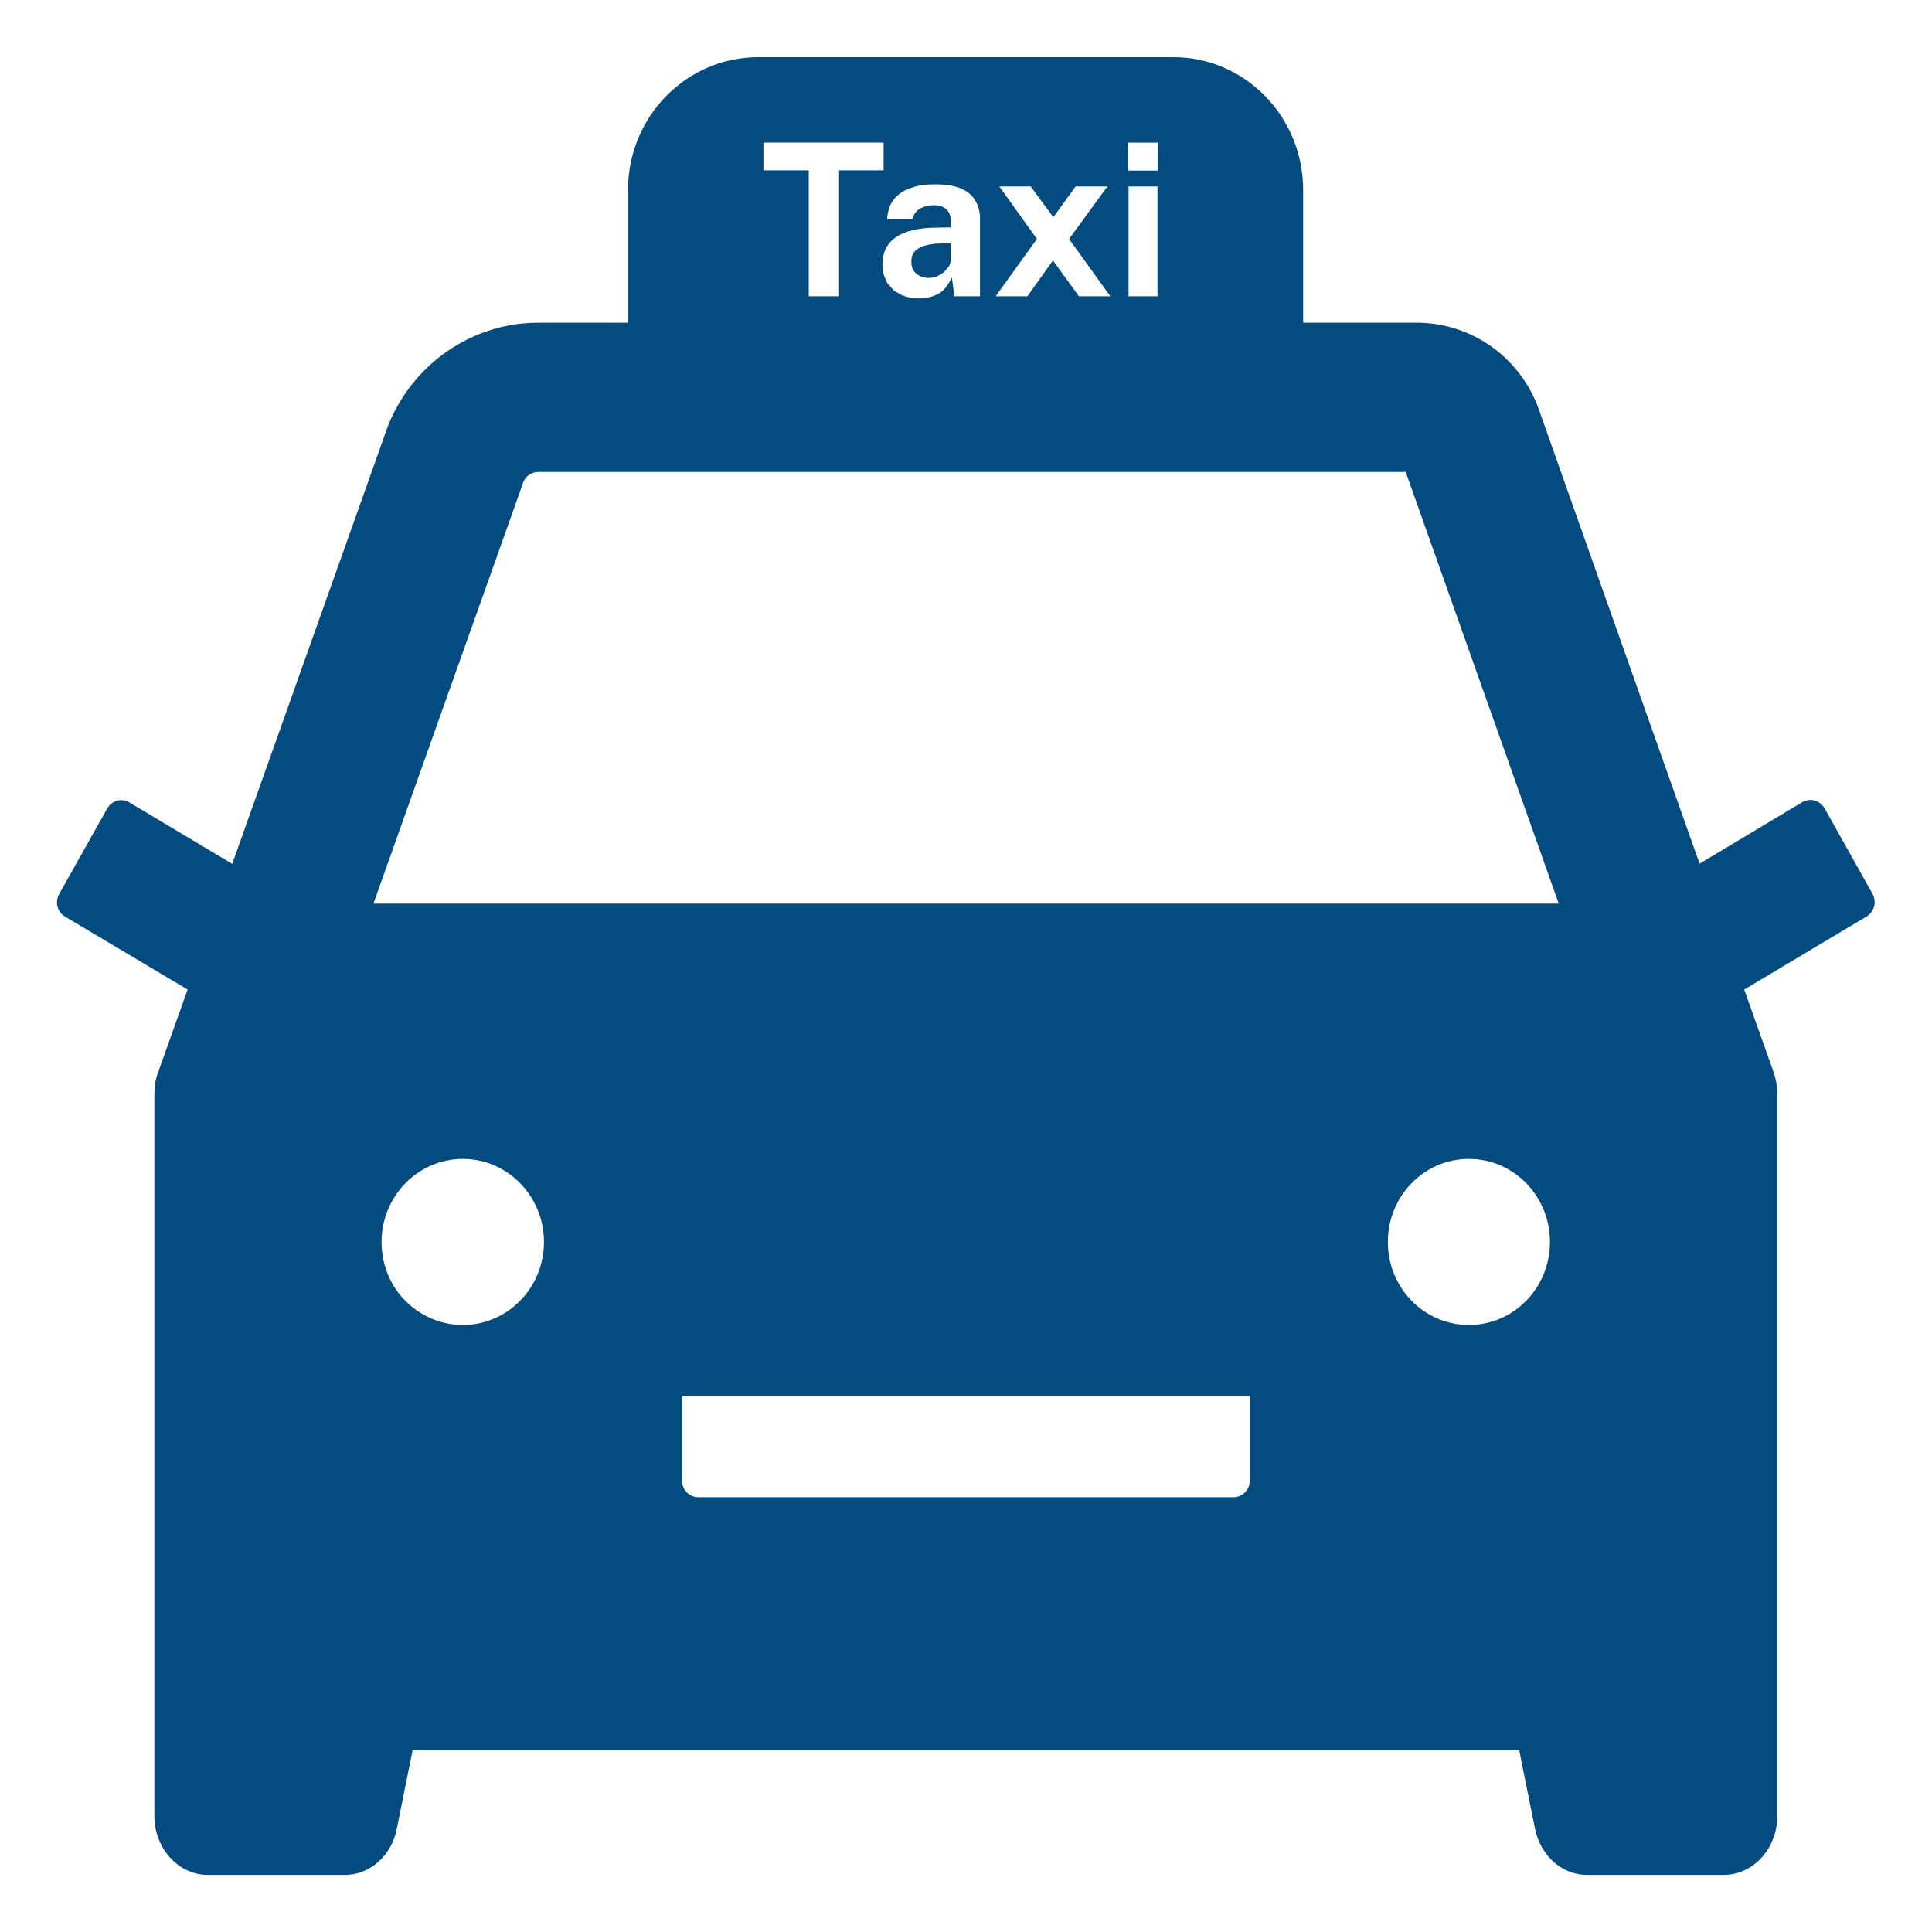
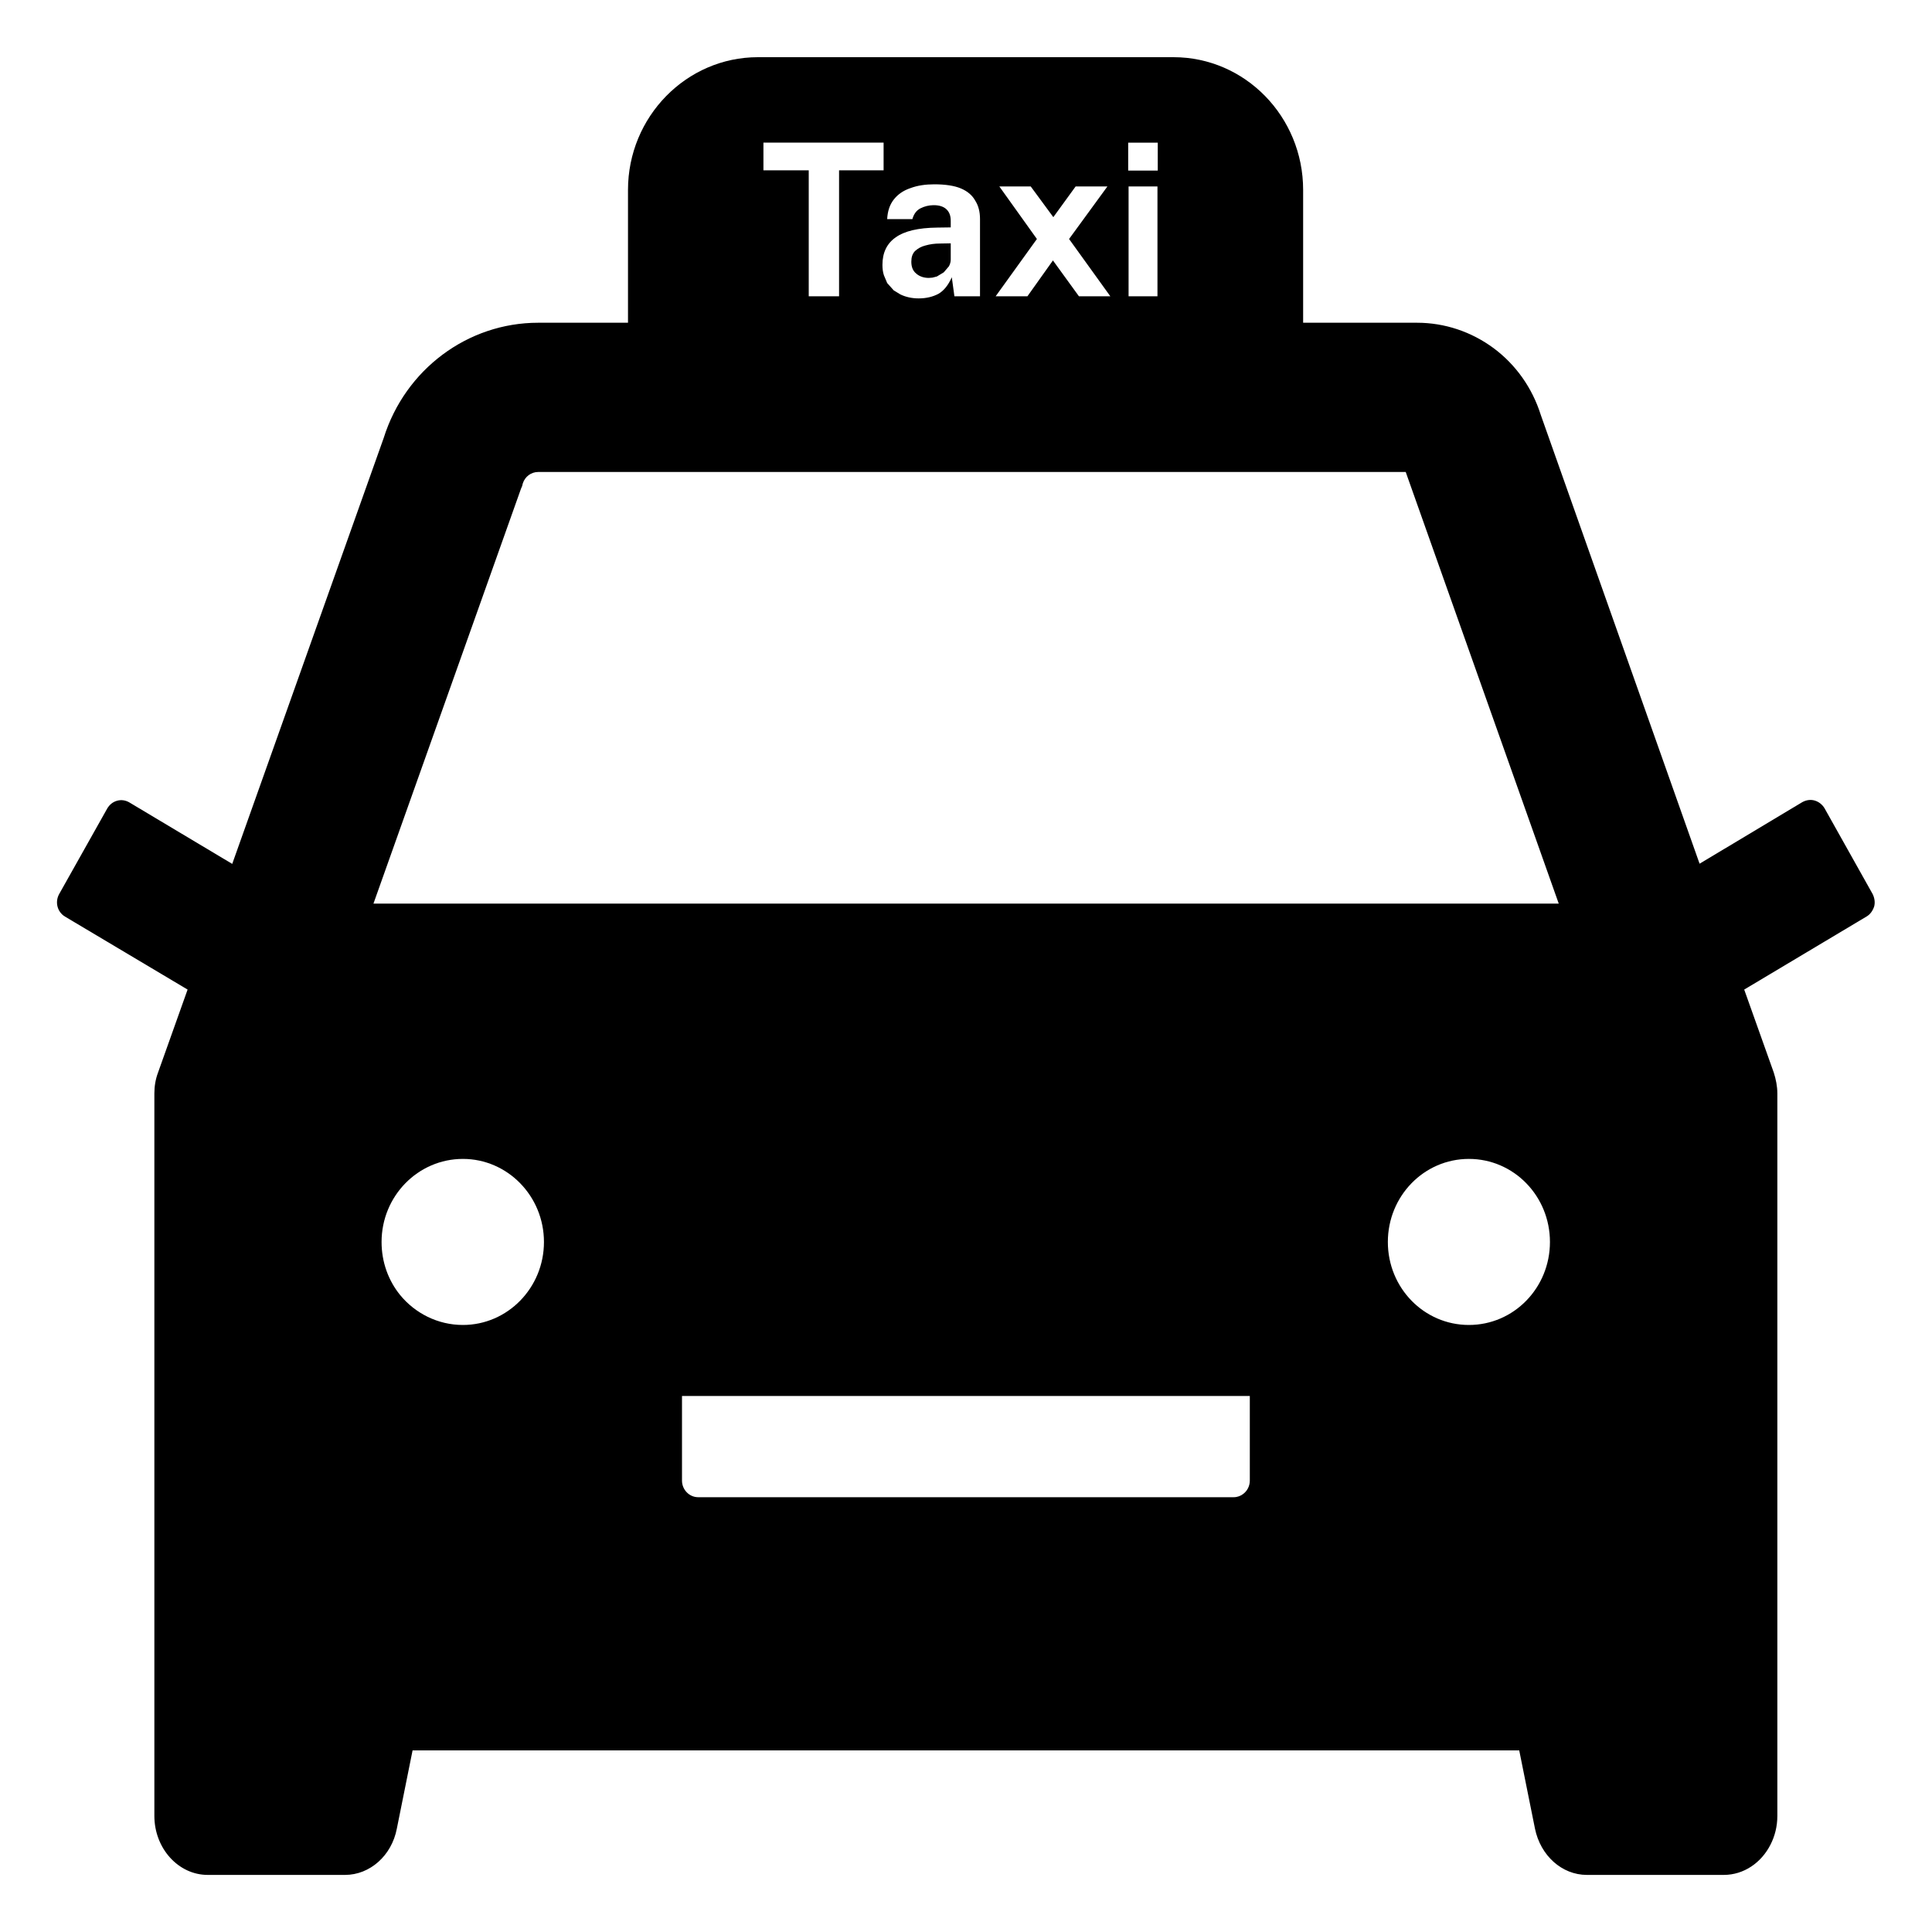
<svg xmlns="http://www.w3.org/2000/svg" width="33" height="33" viewBox="0 0 20 20" fill="none">
-   <path fill-rule="evenodd" clip-rule="evenodd" d="M7.846 0.592C7.106 0.592 6.501 1.208 6.501 1.966V3.341H5.571C4.842 3.341 4.195 3.823 3.972 4.534L2.404 8.943L1.338 8.306C1.3 8.284 1.255 8.277 1.213 8.289C1.168 8.301 1.134 8.33 1.111 8.368L0.612 9.256C0.567 9.338 0.593 9.44 0.672 9.488L1.942 10.244L1.636 11.103C1.61 11.172 1.598 11.245 1.598 11.319V18.798C1.598 19.136 1.848 19.409 2.15 19.409H3.572C3.829 19.409 4.055 19.209 4.108 18.93L4.271 18.12H15.727L15.89 18.93C15.947 19.209 16.169 19.409 16.427 19.409H17.844C18.052 19.409 18.233 19.283 18.328 19.096C18.373 19.008 18.399 18.907 18.399 18.798V11.319C18.399 11.245 18.384 11.172 18.362 11.103L18.056 10.244L19.322 9.488C19.36 9.466 19.386 9.429 19.401 9.385C19.413 9.342 19.405 9.295 19.386 9.256L18.887 8.366C18.864 8.328 18.827 8.299 18.785 8.287C18.744 8.275 18.698 8.281 18.657 8.304L17.594 8.941L15.95 4.295C15.863 4.018 15.693 3.776 15.463 3.605C15.232 3.434 14.956 3.341 14.669 3.341H13.49V1.966C13.49 1.208 12.889 0.592 12.148 0.592H7.846ZM7.903 1.476V1.763H8.372V3.067H8.686V1.763H9.147V1.476H7.903ZM9.321 3.048C9.377 3.075 9.441 3.089 9.51 3.089C9.589 3.089 9.657 3.072 9.714 3.042C9.77 3.01 9.816 2.953 9.853 2.87L9.88 3.067H10.145V2.267C10.145 2.193 10.129 2.129 10.095 2.076C10.065 2.022 10.016 1.98 9.948 1.951C9.88 1.922 9.785 1.908 9.672 1.908C9.581 1.908 9.498 1.92 9.426 1.947C9.351 1.972 9.294 2.012 9.252 2.066C9.211 2.118 9.188 2.186 9.184 2.268H9.445C9.46 2.215 9.487 2.178 9.528 2.157C9.57 2.136 9.612 2.125 9.661 2.124C9.721 2.123 9.767 2.138 9.797 2.166C9.827 2.194 9.842 2.233 9.842 2.286V2.354L9.702 2.356C9.506 2.358 9.362 2.392 9.271 2.458C9.181 2.521 9.135 2.616 9.135 2.741C9.135 2.78 9.139 2.816 9.15 2.849L9.184 2.93L9.252 3.006L9.321 3.048ZM9.653 2.874L9.615 2.877C9.566 2.877 9.521 2.863 9.487 2.834C9.449 2.804 9.434 2.762 9.434 2.709C9.434 2.663 9.445 2.627 9.472 2.599C9.502 2.572 9.536 2.552 9.581 2.541C9.627 2.528 9.676 2.521 9.729 2.521L9.842 2.519V2.687C9.842 2.711 9.835 2.735 9.823 2.757L9.77 2.819L9.699 2.862L9.653 2.874ZM11.169 3.067H11.494L11.067 2.474L11.464 1.93H11.135L10.904 2.248L10.67 1.93H10.345L10.734 2.474L10.307 3.067H10.636L10.9 2.696L11.169 3.067ZM11.982 3.067V1.93H11.683V3.067H11.982ZM11.985 1.766V1.477H11.679V1.766H11.985ZM4.142 13.406C4.021 13.257 3.95 13.066 3.95 12.857C3.95 12.382 4.327 11.997 4.792 11.997C5.254 11.997 5.631 12.382 5.631 12.857C5.631 13.332 5.254 13.716 4.792 13.716C4.532 13.716 4.297 13.595 4.142 13.406ZM12.87 15.465C12.843 15.486 12.809 15.499 12.771 15.499H7.227C7.136 15.499 7.06 15.422 7.06 15.327V14.451H12.938V15.327C12.938 15.384 12.911 15.434 12.87 15.465ZM15.206 13.716C14.741 13.716 14.367 13.332 14.367 12.857C14.367 12.382 14.741 11.997 15.206 11.997C15.671 11.997 16.045 12.382 16.045 12.857C16.045 13.332 15.671 13.716 15.206 13.716ZM3.866 9.354L5.393 5.06L5.405 5.032L5.412 5.004C5.435 4.933 5.499 4.886 5.571 4.886H14.552L16.136 9.354H3.866Z" fill="#044B7F" />
+   <path fill-rule="evenodd" clip-rule="evenodd" d="M7.846 0.592C7.106 0.592 6.501 1.208 6.501 1.966V3.341H5.571C4.842 3.341 4.195 3.823 3.972 4.534L2.404 8.943L1.338 8.306C1.3 8.284 1.255 8.277 1.213 8.289C1.168 8.301 1.134 8.33 1.111 8.368L0.612 9.256C0.567 9.338 0.593 9.44 0.672 9.488L1.942 10.244L1.636 11.103C1.61 11.172 1.598 11.245 1.598 11.319V18.798C1.598 19.136 1.848 19.409 2.15 19.409H3.572C3.829 19.409 4.055 19.209 4.108 18.93L4.271 18.12H15.727L15.89 18.93C15.947 19.209 16.169 19.409 16.427 19.409H17.844C18.052 19.409 18.233 19.283 18.328 19.096C18.373 19.008 18.399 18.907 18.399 18.798V11.319C18.399 11.245 18.384 11.172 18.362 11.103L18.056 10.244L19.322 9.488C19.36 9.466 19.386 9.429 19.401 9.385C19.413 9.342 19.405 9.295 19.386 9.256L18.887 8.366C18.864 8.328 18.827 8.299 18.785 8.287C18.744 8.275 18.698 8.281 18.657 8.304L17.594 8.941L15.95 4.295C15.863 4.018 15.693 3.776 15.463 3.605C15.232 3.434 14.956 3.341 14.669 3.341H13.49V1.966C13.49 1.208 12.889 0.592 12.148 0.592H7.846ZM7.903 1.476V1.763H8.372V3.067H8.686V1.763H9.147V1.476H7.903ZM9.321 3.048C9.377 3.075 9.441 3.089 9.51 3.089C9.589 3.089 9.657 3.072 9.714 3.042C9.77 3.01 9.816 2.953 9.853 2.87L9.88 3.067H10.145V2.267C10.145 2.193 10.129 2.129 10.095 2.076C10.065 2.022 10.016 1.98 9.948 1.951C9.88 1.922 9.785 1.908 9.672 1.908C9.581 1.908 9.498 1.92 9.426 1.947C9.351 1.972 9.294 2.012 9.252 2.066C9.211 2.118 9.188 2.186 9.184 2.268H9.445C9.46 2.215 9.487 2.178 9.528 2.157C9.57 2.136 9.612 2.125 9.661 2.124C9.721 2.123 9.767 2.138 9.797 2.166C9.827 2.194 9.842 2.233 9.842 2.286V2.354L9.702 2.356C9.506 2.358 9.362 2.392 9.271 2.458C9.181 2.521 9.135 2.616 9.135 2.741C9.135 2.78 9.139 2.816 9.15 2.849L9.184 2.93L9.252 3.006L9.321 3.048ZM9.653 2.874L9.615 2.877C9.566 2.877 9.521 2.863 9.487 2.834C9.449 2.804 9.434 2.762 9.434 2.709C9.434 2.663 9.445 2.627 9.472 2.599C9.502 2.572 9.536 2.552 9.581 2.541C9.627 2.528 9.676 2.521 9.729 2.521L9.842 2.519V2.687C9.842 2.711 9.835 2.735 9.823 2.757L9.77 2.819L9.699 2.862L9.653 2.874ZM11.169 3.067H11.494L11.067 2.474L11.464 1.93H11.135L10.904 2.248L10.67 1.93H10.345L10.734 2.474L10.307 3.067H10.636L10.9 2.696L11.169 3.067ZM11.982 3.067V1.93H11.683V3.067H11.982ZM11.985 1.766V1.477H11.679V1.766H11.985ZM4.142 13.406C4.021 13.257 3.95 13.066 3.95 12.857C3.95 12.382 4.327 11.997 4.792 11.997C5.254 11.997 5.631 12.382 5.631 12.857C5.631 13.332 5.254 13.716 4.792 13.716C4.532 13.716 4.297 13.595 4.142 13.406ZM12.87 15.465C12.843 15.486 12.809 15.499 12.771 15.499H7.227C7.136 15.499 7.06 15.422 7.06 15.327V14.451H12.938V15.327C12.938 15.384 12.911 15.434 12.87 15.465ZM15.206 13.716C14.741 13.716 14.367 13.332 14.367 12.857C14.367 12.382 14.741 11.997 15.206 11.997C15.671 11.997 16.045 12.382 16.045 12.857C16.045 13.332 15.671 13.716 15.206 13.716ZM3.866 9.354L5.393 5.06L5.405 5.032L5.412 5.004C5.435 4.933 5.499 4.886 5.571 4.886H14.552L16.136 9.354H3.866Z" fill="currentColor" />
</svg>
